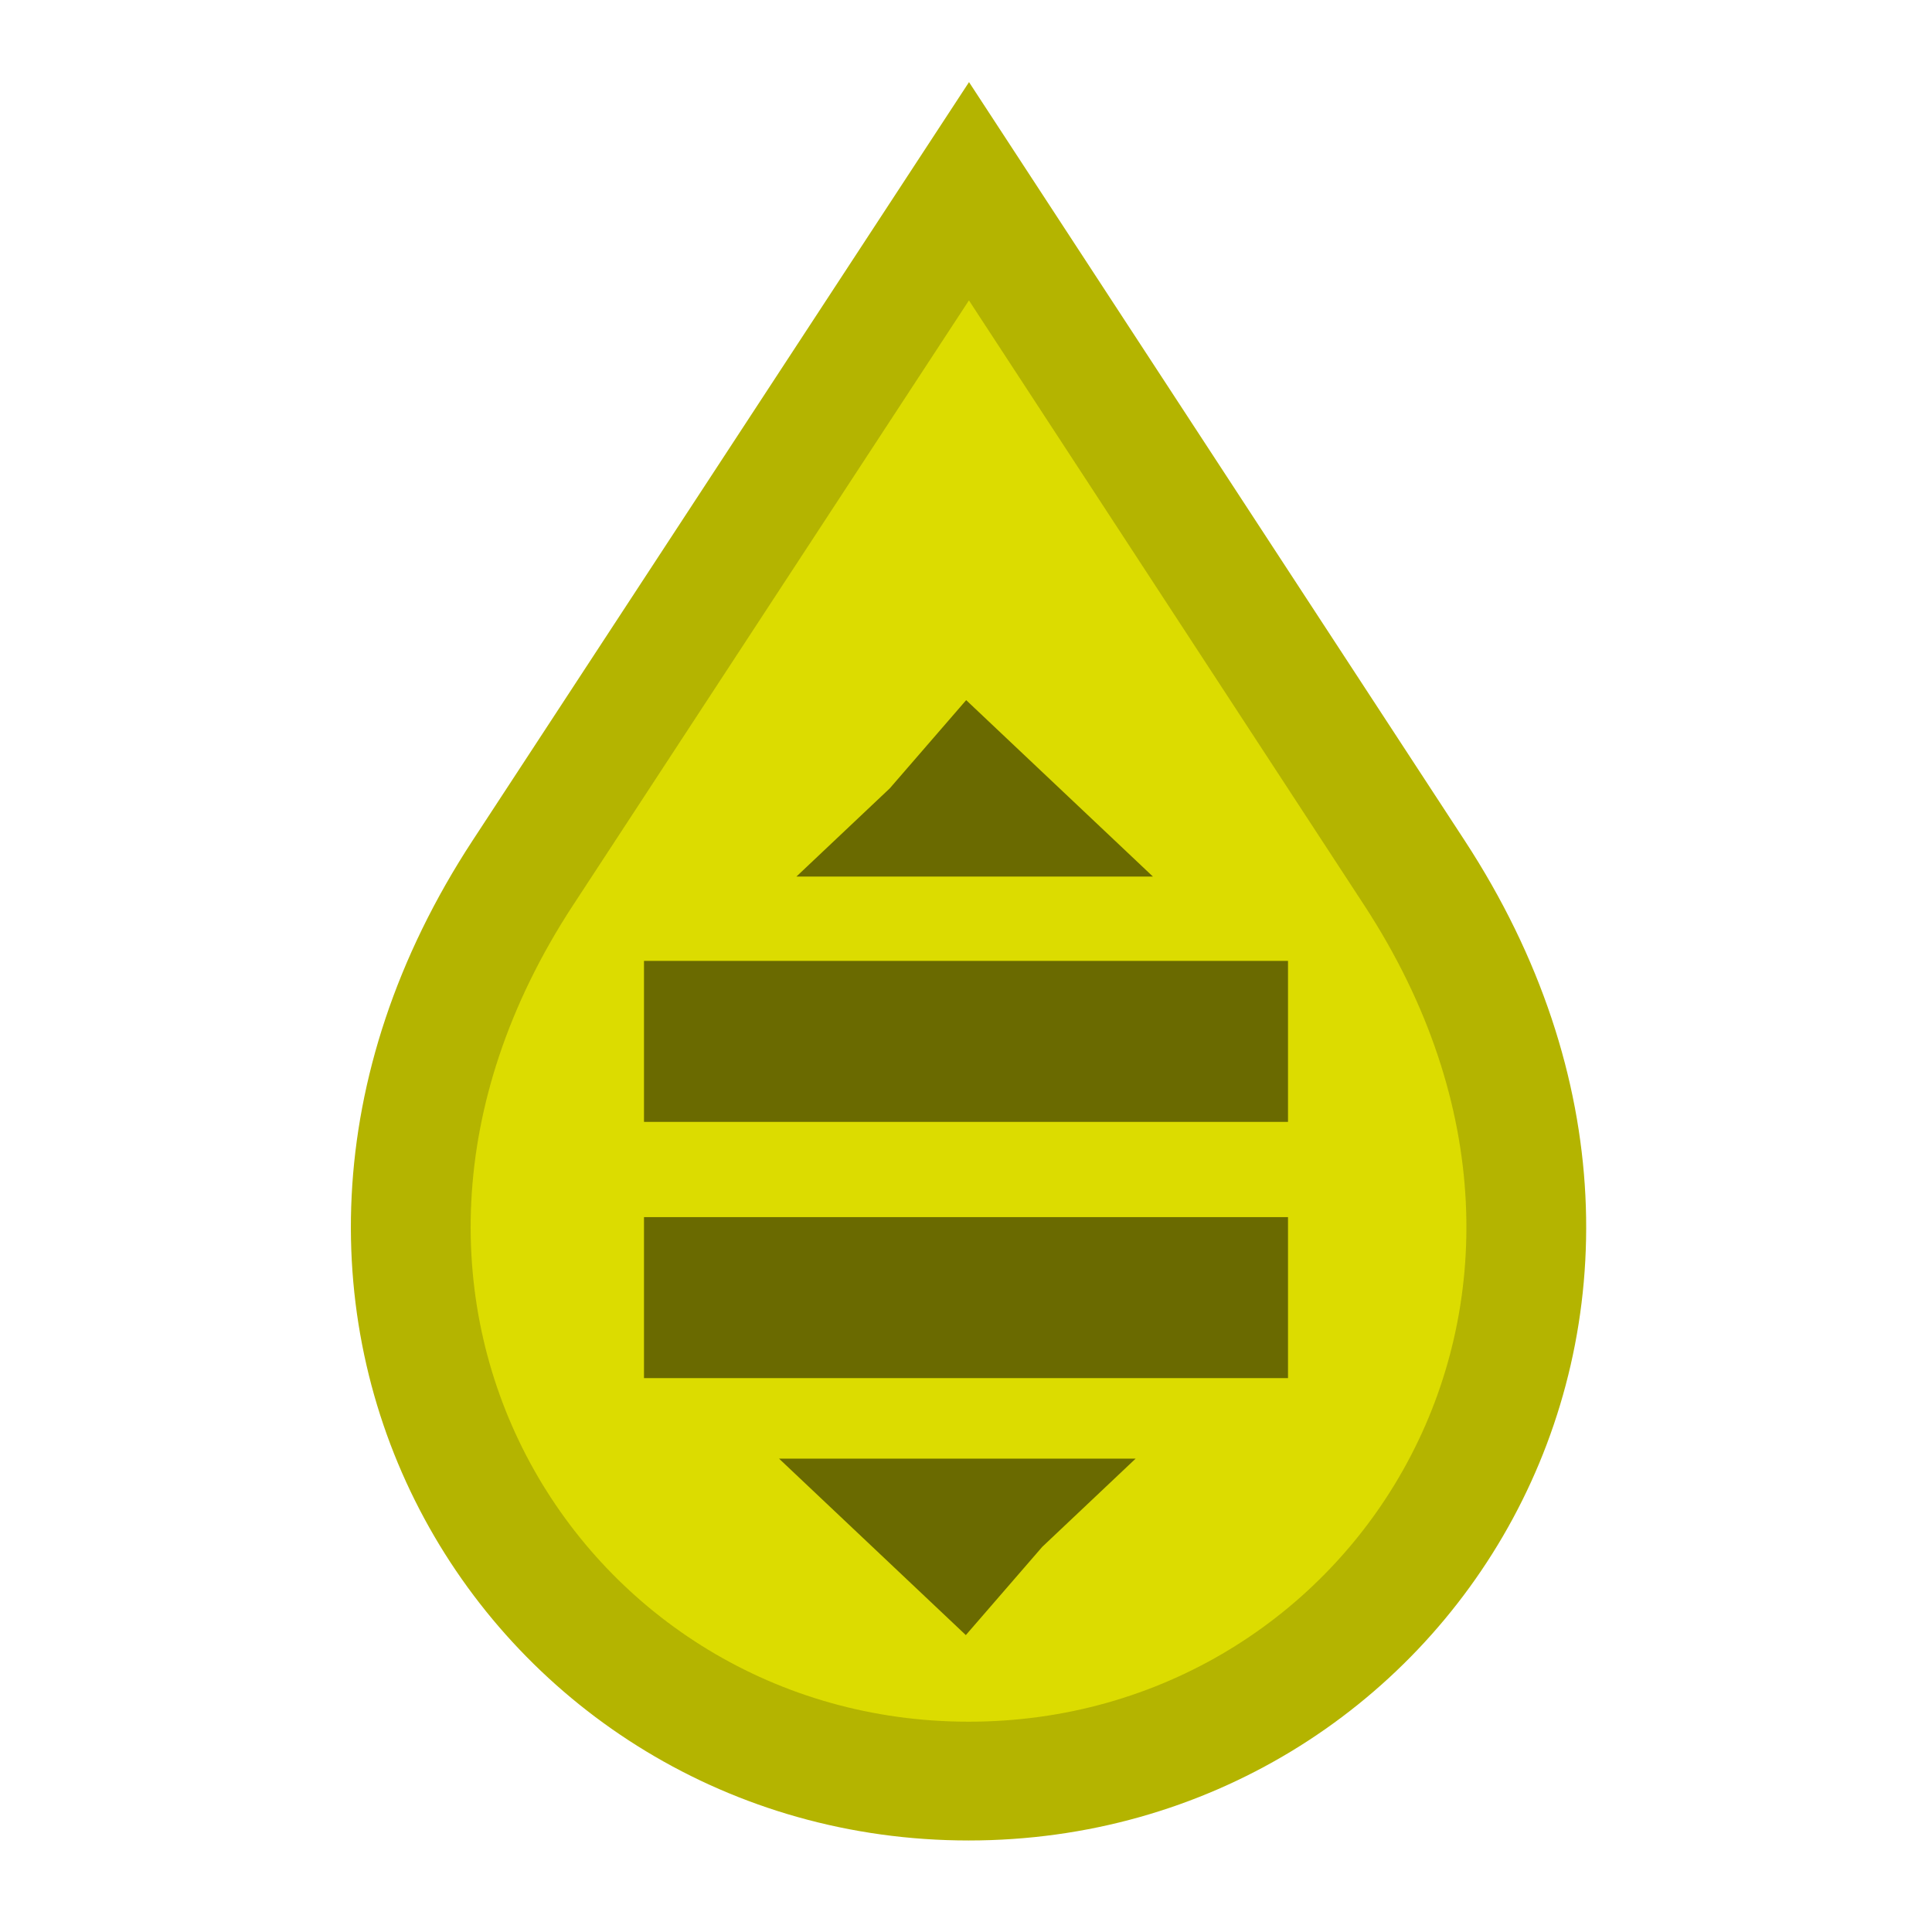
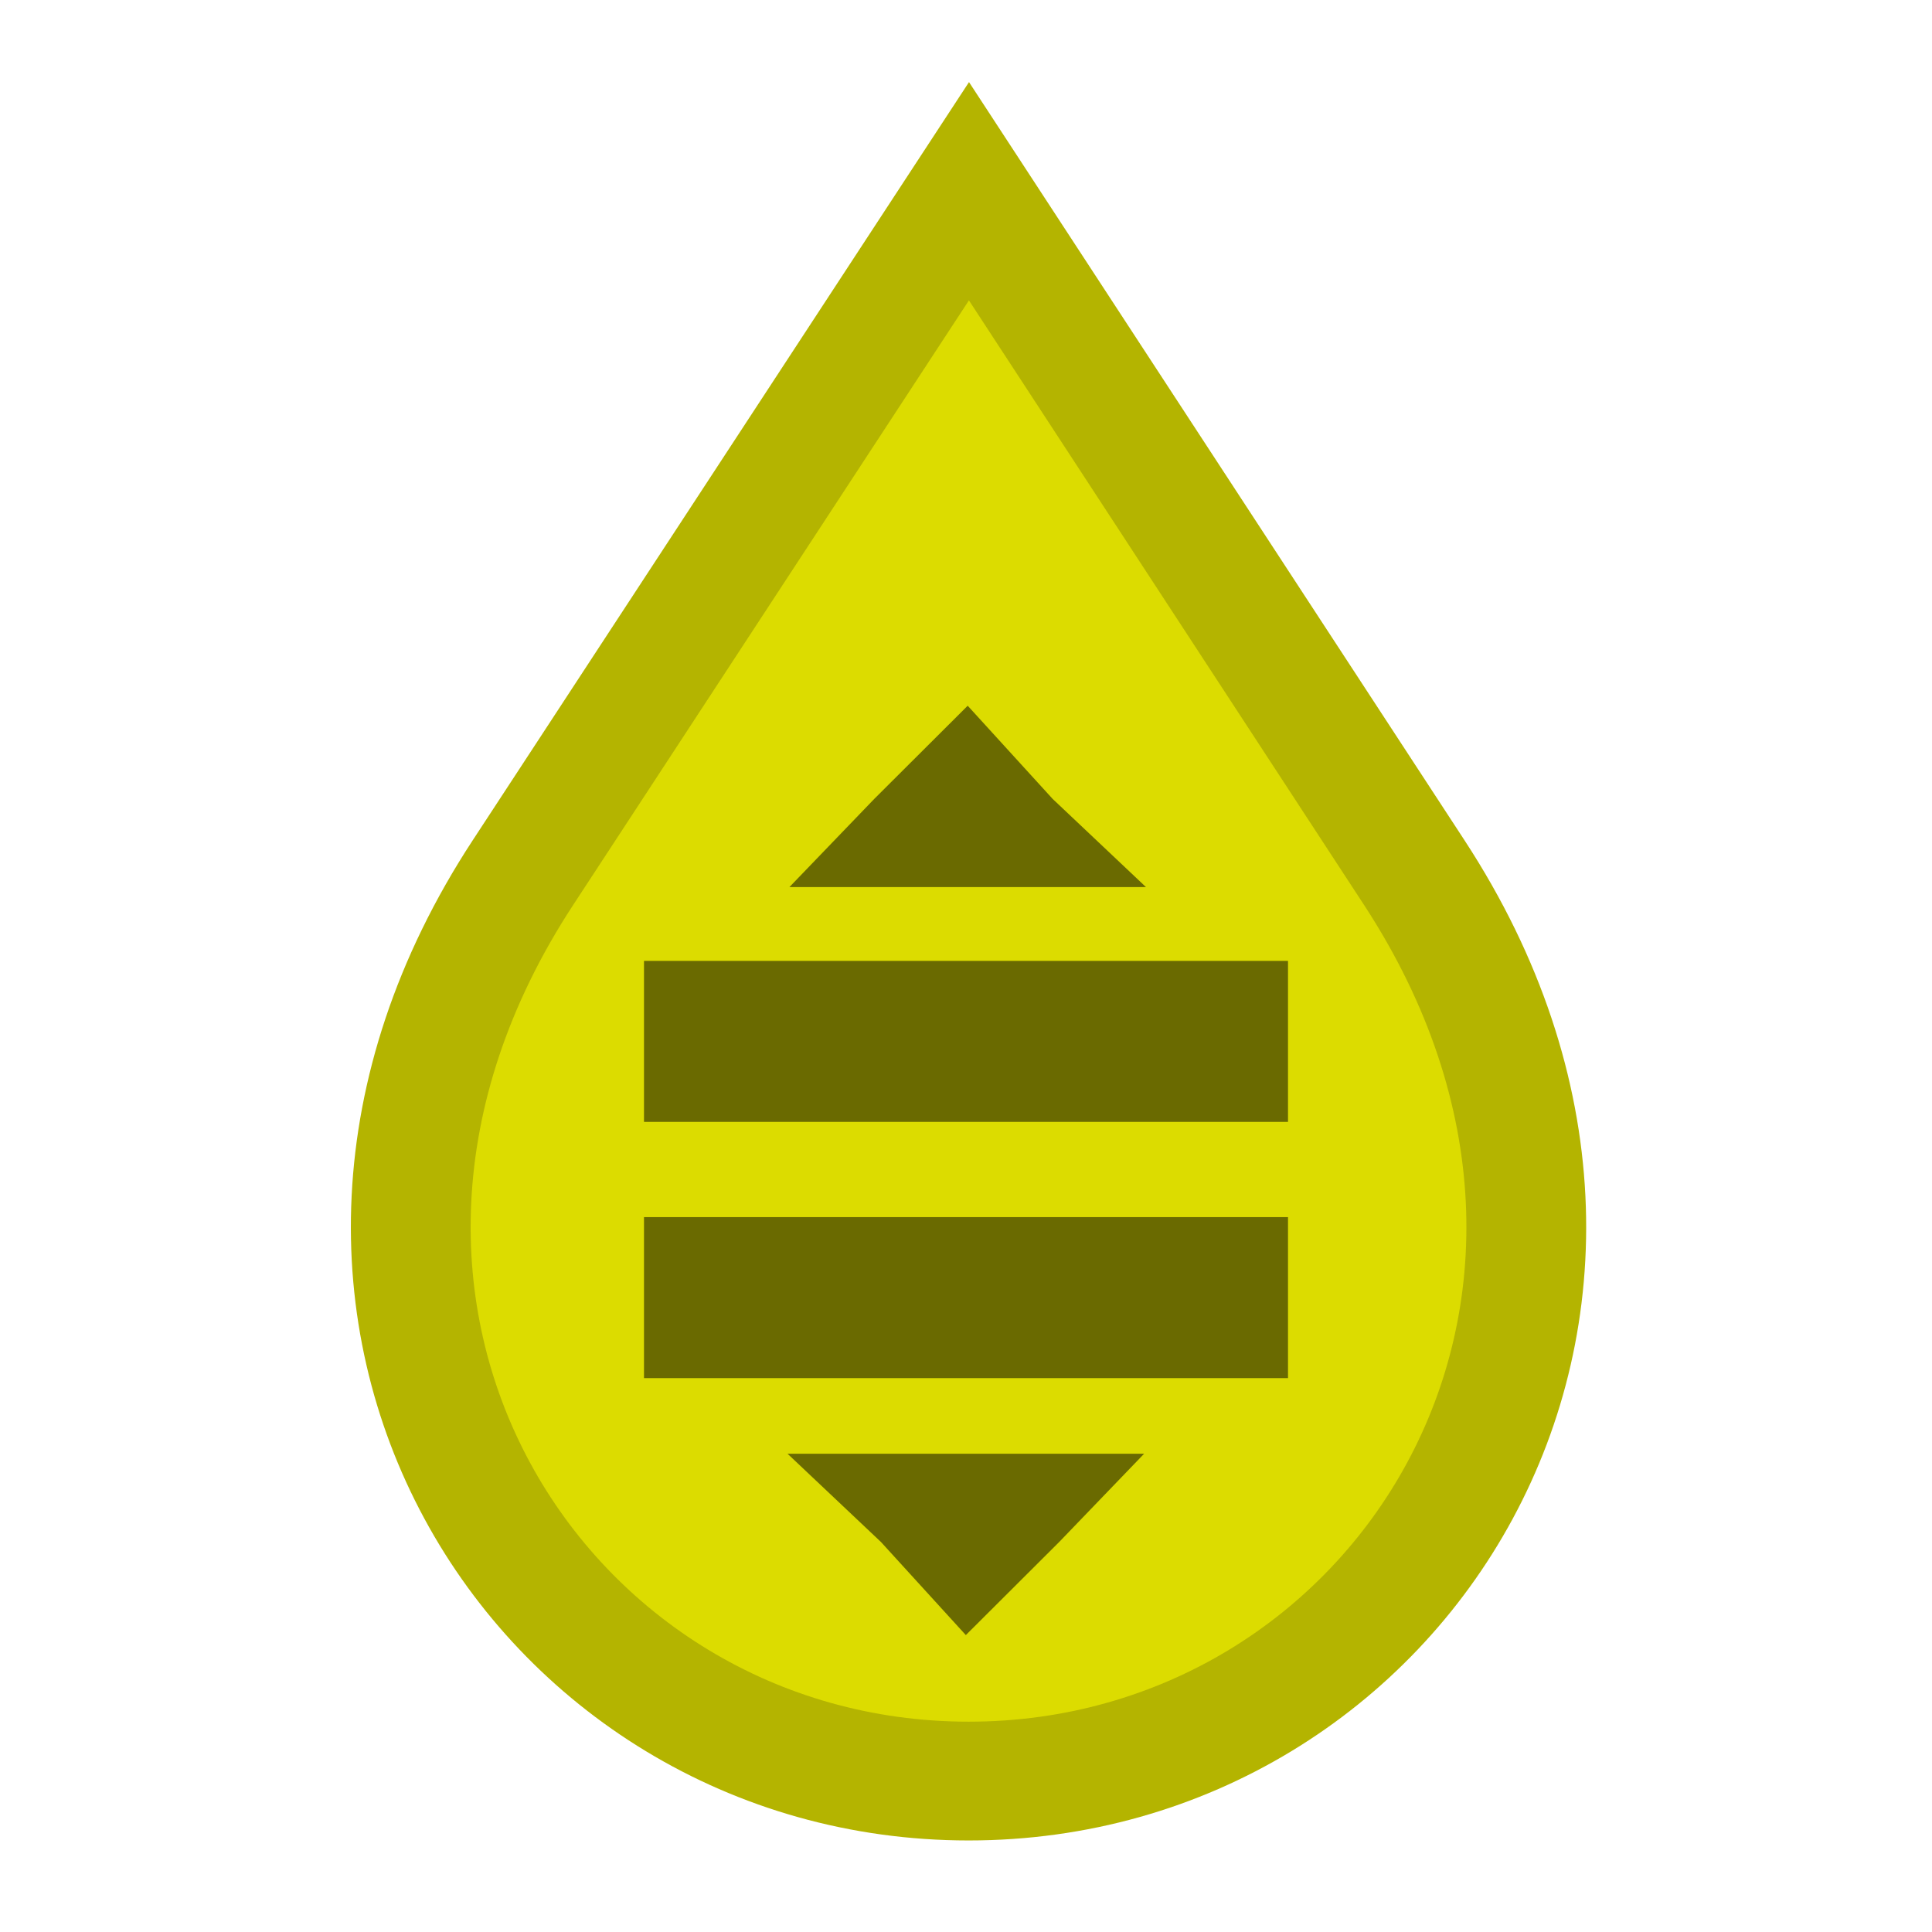
- <svg xmlns="http://www.w3.org/2000/svg" xmlns:xlink="http://www.w3.org/1999/xlink" width="48px" height="48px" id="svg3440" version="1.1">
-   <defs id="defs3">
-     <color-profile name="sRGB" xlink:href="/usr/share/color/icc/sRGB.icc" id="color-profile4484" />
-     <linearGradient id="linearGradient2973">
-       <stop style="stop-color:#eeeeec;stop-opacity:1;" offset="0" id="stop2975" />
-       <stop style="stop-color:#eeeeec;stop-opacity:0;" offset="1" id="stop2977" />
-     </linearGradient>
-     <linearGradient id="linearGradient4126">
-       <stop style="stop-color:#ffffff;stop-opacity:1;" offset="0" id="stop4128" />
-       <stop style="stop-color:#ffffff;stop-opacity:0.165;" offset="1" id="stop4130" />
-     </linearGradient>
-     <linearGradient id="linearGradient4114">
-       <stop style="stop-color:#000000;stop-opacity:1;" offset="0" id="stop4116" />
-       <stop style="stop-color:#000000;stop-opacity:0;" offset="1" id="stop4118" />
-     </linearGradient>
-     <linearGradient id="linearGradient3962">
-       <stop style="stop-color:#d3e9ff;stop-opacity:1;" offset="0" id="stop3964" />
-       <stop style="stop-color:#d3e9ff;stop-opacity:1;" offset="0.155" id="stop4134" />
-       <stop style="stop-color:#4074ae;stop-opacity:1;" offset="0.75" id="stop4346" />
-       <stop style="stop-color:#36486c;stop-opacity:1;" offset="1" id="stop3966" />
-     </linearGradient>
-     <radialGradient r="13.995" fy="33.507" fx="-10.089" cy="33.507" cx="-10.089" gradientTransform="matrix(1,0,0,0.791446,-14.01786,-11.28667)" gradientUnits="userSpaceOnUse" id="radialGradient4019" xlink:href="#linearGradient3993" />
-     <radialGradient r="14.057" fy="31.329" fx="-10.323" cy="31.329" cx="-10.323" gradientTransform="matrix(1,0,0,0.792374,-19.58761,2.818569)" gradientUnits="userSpaceOnUse" id="radialGradient4004" xlink:href="#linearGradient3993" />
-     <radialGradient gradientUnits="userSpaceOnUse" gradientTransform="matrix(1,0,0,0.792374,0,6.785475)" r="14.057" fy="31.329" fx="-10.323" cy="31.329" cx="-10.323" id="radialGradient3999" xlink:href="#linearGradient3993" />
-     <radialGradient gradientUnits="userSpaceOnUse" gradientTransform="matrix(0.341185,-0.153831,1.08001,2.395374,-15.42222,-25.62103)" r="13.995" fy="24.241" fx="61.662" cy="24.241" cx="61.662" id="radialGradient3943" xlink:href="#linearGradient1312" />
-     <linearGradient id="linearGradient1312">
-       <stop id="stop1314" offset="0" style="stop-color:#ffffff;stop-opacity:1;" />
-       <stop id="stop1316" offset="1" style="stop-color:#ffffff;stop-opacity:0;" />
-     </linearGradient>
-     <linearGradient id="linearGradient3993">
-       <stop style="stop-color:#ffffff;stop-opacity:1;" offset="0" id="stop3995" />
-       <stop style="stop-color:#000000;stop-opacity:0" offset="1" id="stop3997" />
-     </linearGradient>
-     <radialGradient xlink:href="#linearGradient2973" id="radialGradient3866" cx="-22.375" cy="18.5" fx="-22.375" fy="18.5" r="14.335" gradientTransform="matrix(1,0,0,1.140022,40.17678,1.347091)" gradientUnits="userSpaceOnUse" />
-     <radialGradient gradientUnits="userSpaceOnUse" r="12.289" fy="63.965" fx="15.116" cy="63.965" cx="15.116" gradientTransform="scale(1.64399,0.608276)" id="radialGradient5000" xlink:href="#linearGradient4114" />
-     <linearGradient id="linearGradient4989">
-       <stop id="stop4991" offset="0" style="stop-color:#47abff;stop-opacity:1" />
-       <stop id="stop4993" offset="0.36" style="stop-color:#53a6ff;stop-opacity:1" />
-       <stop id="stop4995" offset="0.795" style="stop-color:#286cbb;stop-opacity:1" />
-       <stop id="stop4997" offset="1" style="stop-color:#003d87;stop-opacity:1" />
-     </linearGradient>
-     <linearGradient id="linearGradient4977">
-       <stop id="stop4979" offset="0" style="stop-color:#ffffff;stop-opacity:1" />
-       <stop id="stop4981" offset="1" style="stop-color:#ffffff;stop-opacity:0" />
-     </linearGradient>
-     <filter id="filter6406" style="color-interpolation-filters:sRGB;" height="1.2" width="1.2" y="-0.15" x="-0.05">
-       <feFlood id="feFlood6408" flood-opacity="0.502" flood-color="rgb(50,51,108)" result="flood" stdDeviation="0.01" />
-       <feComposite id="feComposite6410" in2="SourceGraphic" in="flood" operator="in" result="composite1" k1="8.14" k2="4.93" k3="5.59" k4="-7.24" />
-       <feGaussianBlur id="feGaussianBlur6412" stdDeviation="0.2" result="blur" in="composite" />
-       <feOffset id="feOffset6414" dx="0.3" dy="0.3" result="offset" flood-opacity="0.5" />
-       <feComposite id="feComposite6416" in2="offset" in="SourceGraphic" result="composite2" operator="" />
-     </filter>
-     <filter style="color-interpolation-filters:sRGB;" id="filter4258">
-       <feFlood flood-opacity="0.802" flood-color="rgb(197,204,222)" result="flood" id="feFlood4260" />
-       <feComposite in="flood" in2="SourceGraphic" operator="in" result="composite1" id="feComposite4262" flood-opacity="0.8" />
-       <feGaussianBlur in="composite1" stdDeviation="0.5" result="blur" id="feGaussianBlur4264" />
-       <feOffset dx="-0" dy="-0.5" result="offset" id="feOffset4266" />
-       <feComposite in="SourceGraphic" in2="offset" operator="over" result="composite2" id="feComposite4268" />
-     </filter>
-     <filter id="filter4290" style="color-interpolation-filters:sRGB;">
-       <feFlood id="feFlood4292" result="flood" flood-color="rgb(255,255,255)" flood-opacity="0.6" />
-       <feComposite id="feComposite4294" result="composite1" operator="in" in2="SourceGraphic" in="flood" />
-       <feGaussianBlur id="feGaussianBlur4296" result="blur" stdDeviation="6.8" in="composite1" />
-       <feOffset id="feOffset4298" result="offset" dy="1.9" dx="0.7" flood-opacity="0.68" />
-       <feComposite id="feComposite4300" result="composite2" in2="offset" in="SourceGraphic" operator="" />
-     </filter>
-   </defs>
-   <g id="layer1" style="display:inline">
-     <path style="fill:#dcdc00;fill-opacity:1;fill-rule:evenodd;stroke:#b4b400;stroke-width:3.28;stroke-miterlimit:4;stroke-dasharray:none;stroke-opacity:1;" d="M 23.296,2.482 35.49,21.297 C 43.302,33.351 35.087,46.383 23.288,46.383 11.489,46.383 3.26,33.346 11.08,21.301 Z" id="path2069" transform="matrix(0.9072672,0,0,0.8997283,2.938302,2.518482)" />
+ <svg xmlns="http://www.w3.org/2000/svg" width="48" height="48">
+   <g style="display:inline">
+     <path d="M23.296 2.482 35.49 21.297c7.812 12.054-.403 25.086-12.202 25.086S3.26 33.346 11.08 21.301Z" style="fill:#dcdc00;fill-opacity:1;fill-rule:evenodd;stroke:#b4b400;stroke-width:3.28;stroke-miterlimit:4;stroke-dasharray:none;stroke-opacity:1" transform="matrix(.90727 0 0 .89973 2.938 2.518)" />
  </g>
-   <g id="layer4" style="display:inline">
-     <rect style="display:inline;opacity:1;fill:#6a6a00;fill-opacity:1;fill-rule:evenodd;stroke:none;stroke-width:2.031;stroke-miterlimit:4;stroke-dasharray:none;stroke-dashoffset:0;stroke-opacity:1" id="rect4221-3-6" width="16" height="4" x="16" y="30.239" />
-     <rect style="display:inline;opacity:1;fill:#6a6a00;fill-opacity:1;fill-rule:evenodd;stroke:none;stroke-width:2.031;stroke-miterlimit:4;stroke-dasharray:none;stroke-dashoffset:0;stroke-opacity:1" id="rect4221-3-9" width="16" height="4" x="16" y="23.873" />
-     <path style="display:inline;opacity:1;fill:#6a6a00;fill-opacity:1;fill-rule:evenodd;stroke:none;stroke-width:1.975;stroke-miterlimit:4;stroke-dasharray:none;stroke-dashoffset:0;stroke-opacity:1" id="path4266-5" d="m 23.884,17.006 0.018,-0.011 0.018,-0.011 0,0.021 0,0.021 -0.018,-0.011 z" transform="matrix(0,121.7638,-210.9012,0,3610.59,-2890.812)" />
-     <path style="display:inline;opacity:1;fill:#6a6a00;fill-opacity:1;fill-rule:evenodd;stroke:none;stroke-width:1.975;stroke-miterlimit:4;stroke-dasharray:none;stroke-dashoffset:0;stroke-opacity:1" id="path4266-5-3" d="m 23.884,17.006 0.018,-0.011 0.018,-0.011 0,0.021 0,0.021 -0.018,-0.011 z" transform="matrix(0,-121.7638,210.9012,0,-3562.59,2948.83)" />
+   <g style="display:inline">
+     <path d="M16 30.239h16v4H16zm0-6.366h16v4H16z" style="display:inline;opacity:1;fill:#6a6a00;fill-opacity:1;fill-rule:evenodd;stroke:none;stroke-width:2.031;stroke-miterlimit:4;stroke-dasharray:none;stroke-dashoffset:0;stroke-opacity:1" />
+     <path d="m23.884 17.006.019-.01.018-.011v.042l-.018-.01z" style="display:inline;opacity:1;fill:#6a6a00;fill-opacity:1;fill-rule:evenodd;stroke:none;stroke-width:1.975;stroke-miterlimit:4;stroke-dasharray:none;stroke-dashoffset:0;stroke-opacity:1" transform="matrix(0 121.7638 -210.9012 0 3610.628 -2890.673)" />
+     <path d="m23.884 17.006.019-.01.018-.011v.042l-.018-.01z" style="display:inline;opacity:1;fill:#6a6a00;fill-opacity:1;fill-rule:evenodd;stroke:none;stroke-width:1.975;stroke-miterlimit:4;stroke-dasharray:none;stroke-dashoffset:0;stroke-opacity:1" transform="matrix(0 -121.7638 210.9012 0 -3562.59 2948.83)" />
  </g>
</svg>
